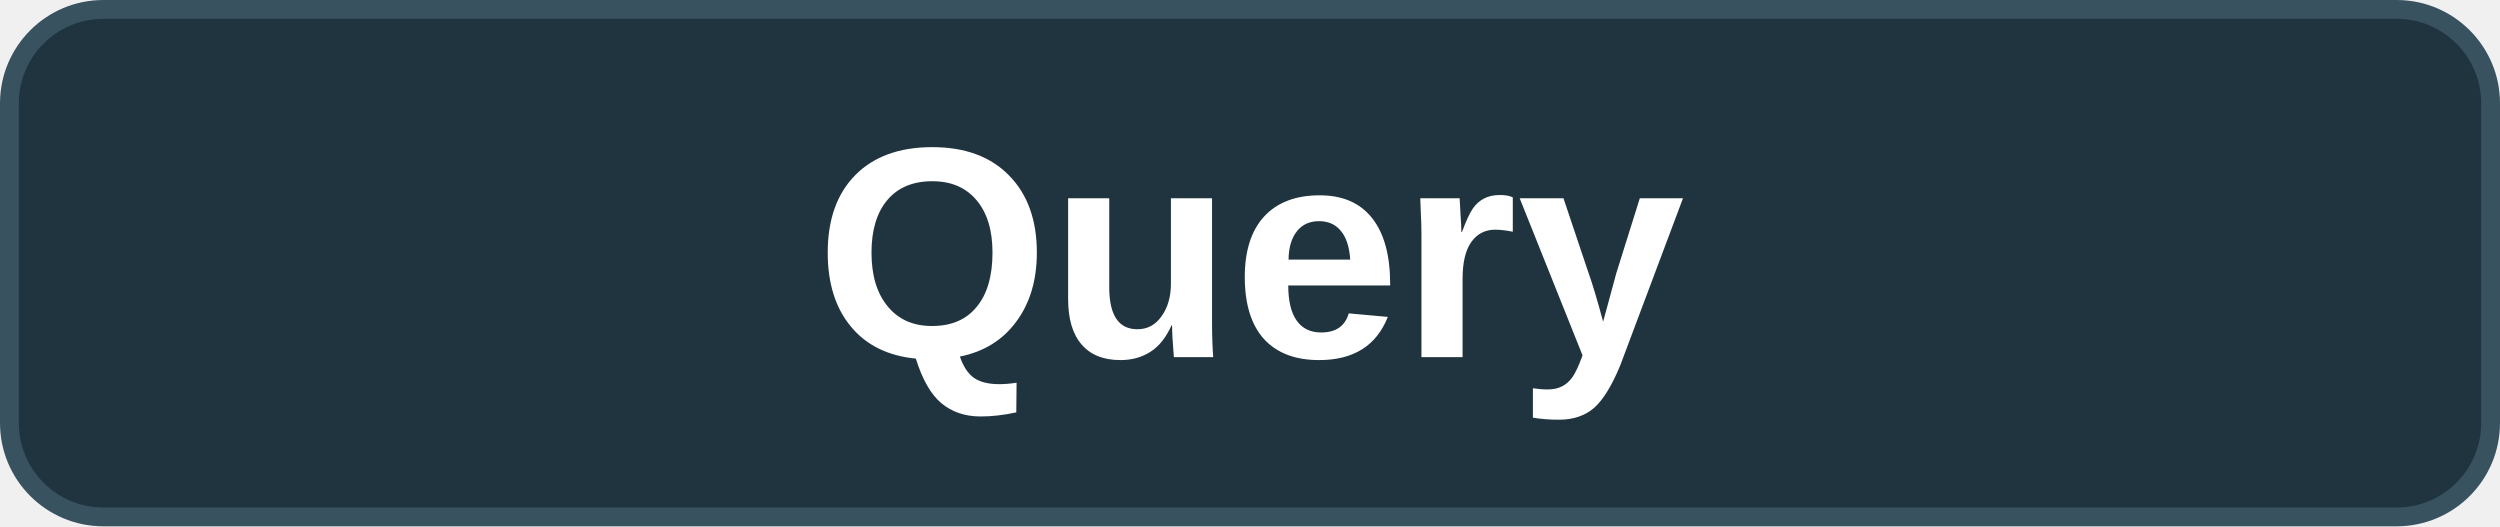
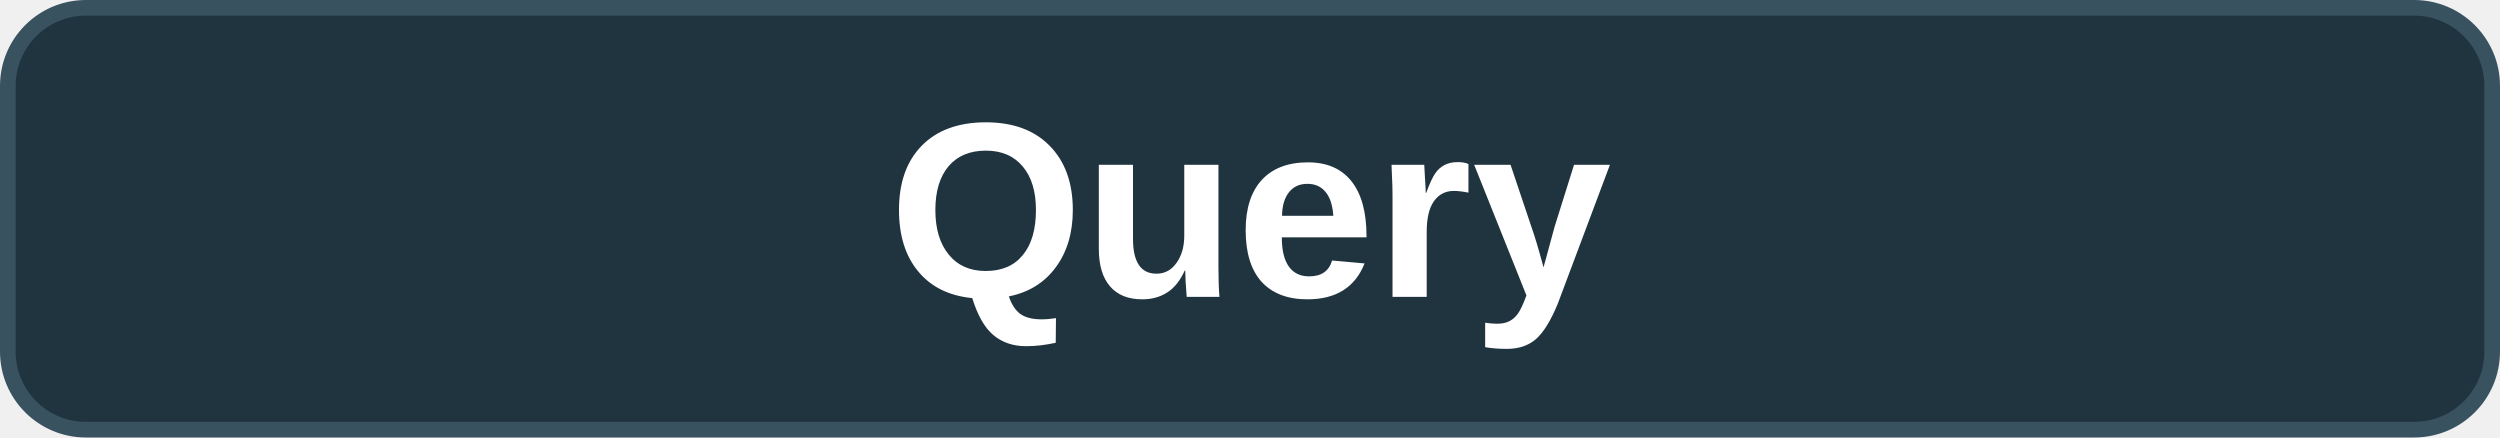
- <svg xmlns="http://www.w3.org/2000/svg" width="133" height="28" viewBox="0 0 133 28" role="img" aria-labelledby="title">
-   <rect x=".5" y=".5" width="132" height="27" rx="5" fill="#203440" stroke="#395260" />
-   <text x="66.5" y="19" text-anchor="middle" font-family="Arial,sans-serif" font-size="16" font-weight="600" fill="#ffffff">Query</text>
+ <svg xmlns="http://www.w3.org/2000/svg" width="160" height="28" viewBox="0 0 160 28" role="img" aria-label="Query">
+   <rect x=".5" y=".5" width="159" height="27" rx="5" fill="#203440" stroke="#395260" />
+   <text x="80" y="19" text-anchor="middle" font-family="Arial" font-size="16" font-weight="600" fill="#ffffff">Query</text>
</svg>
